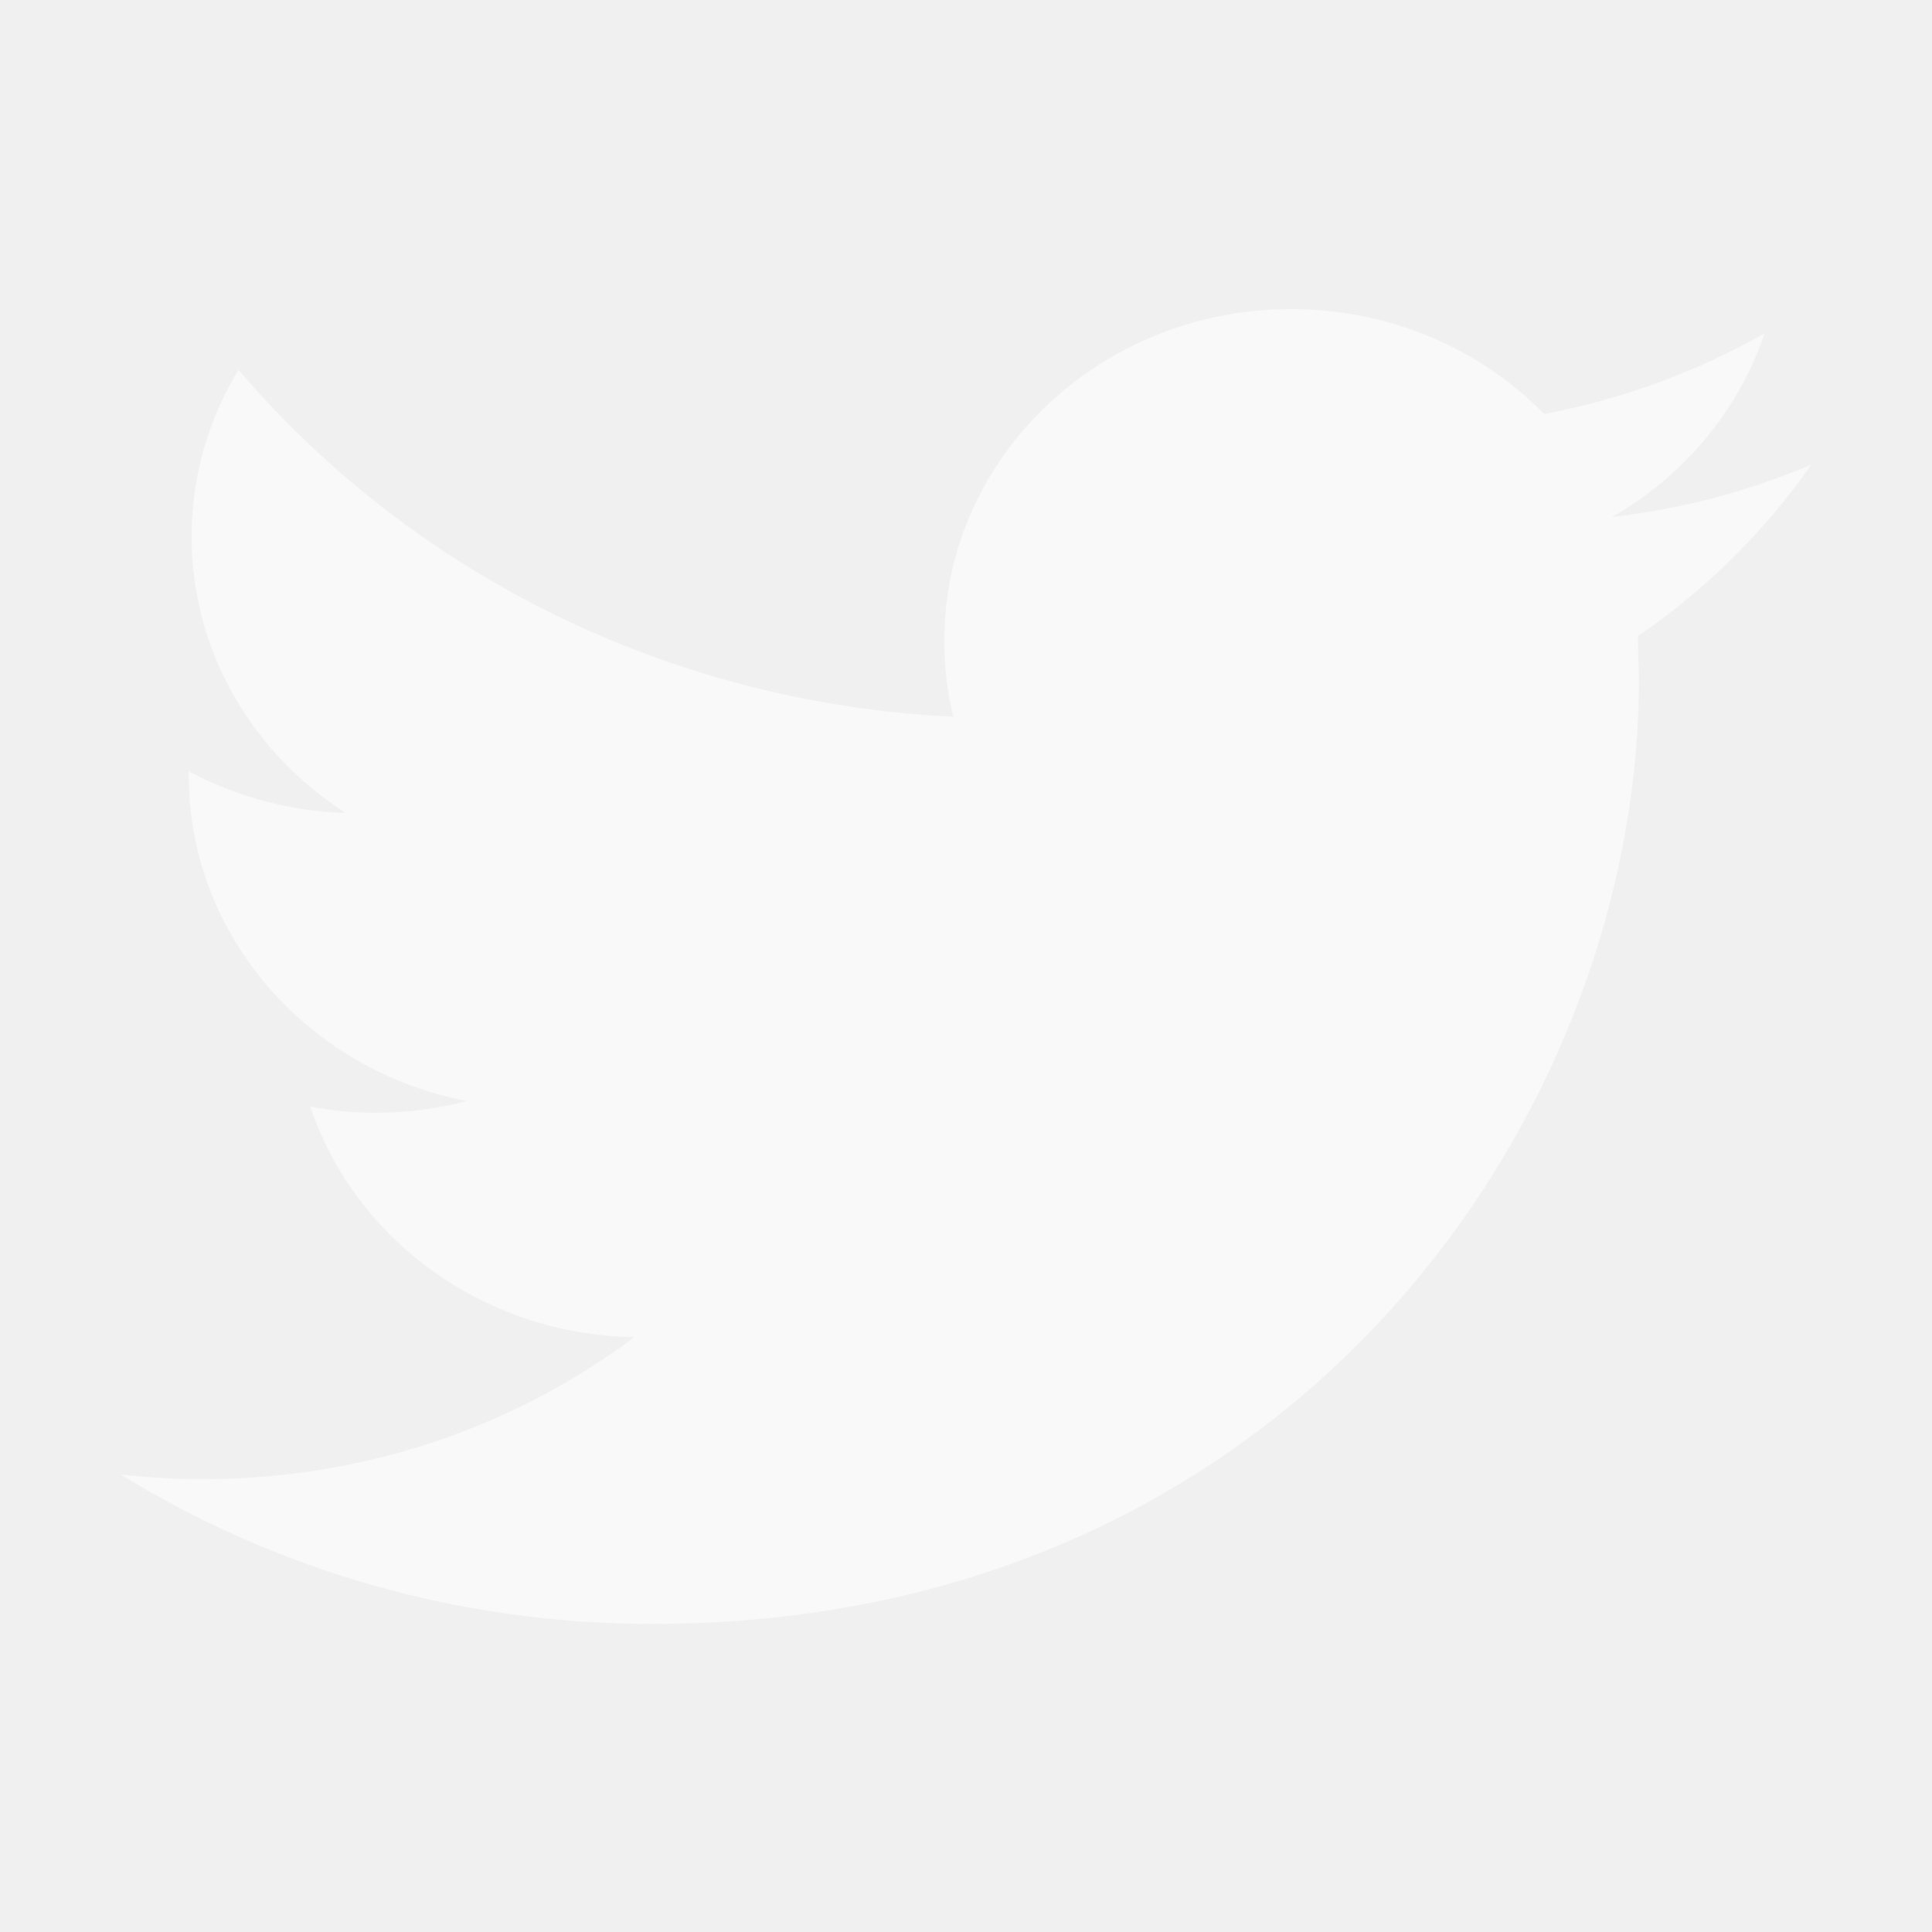
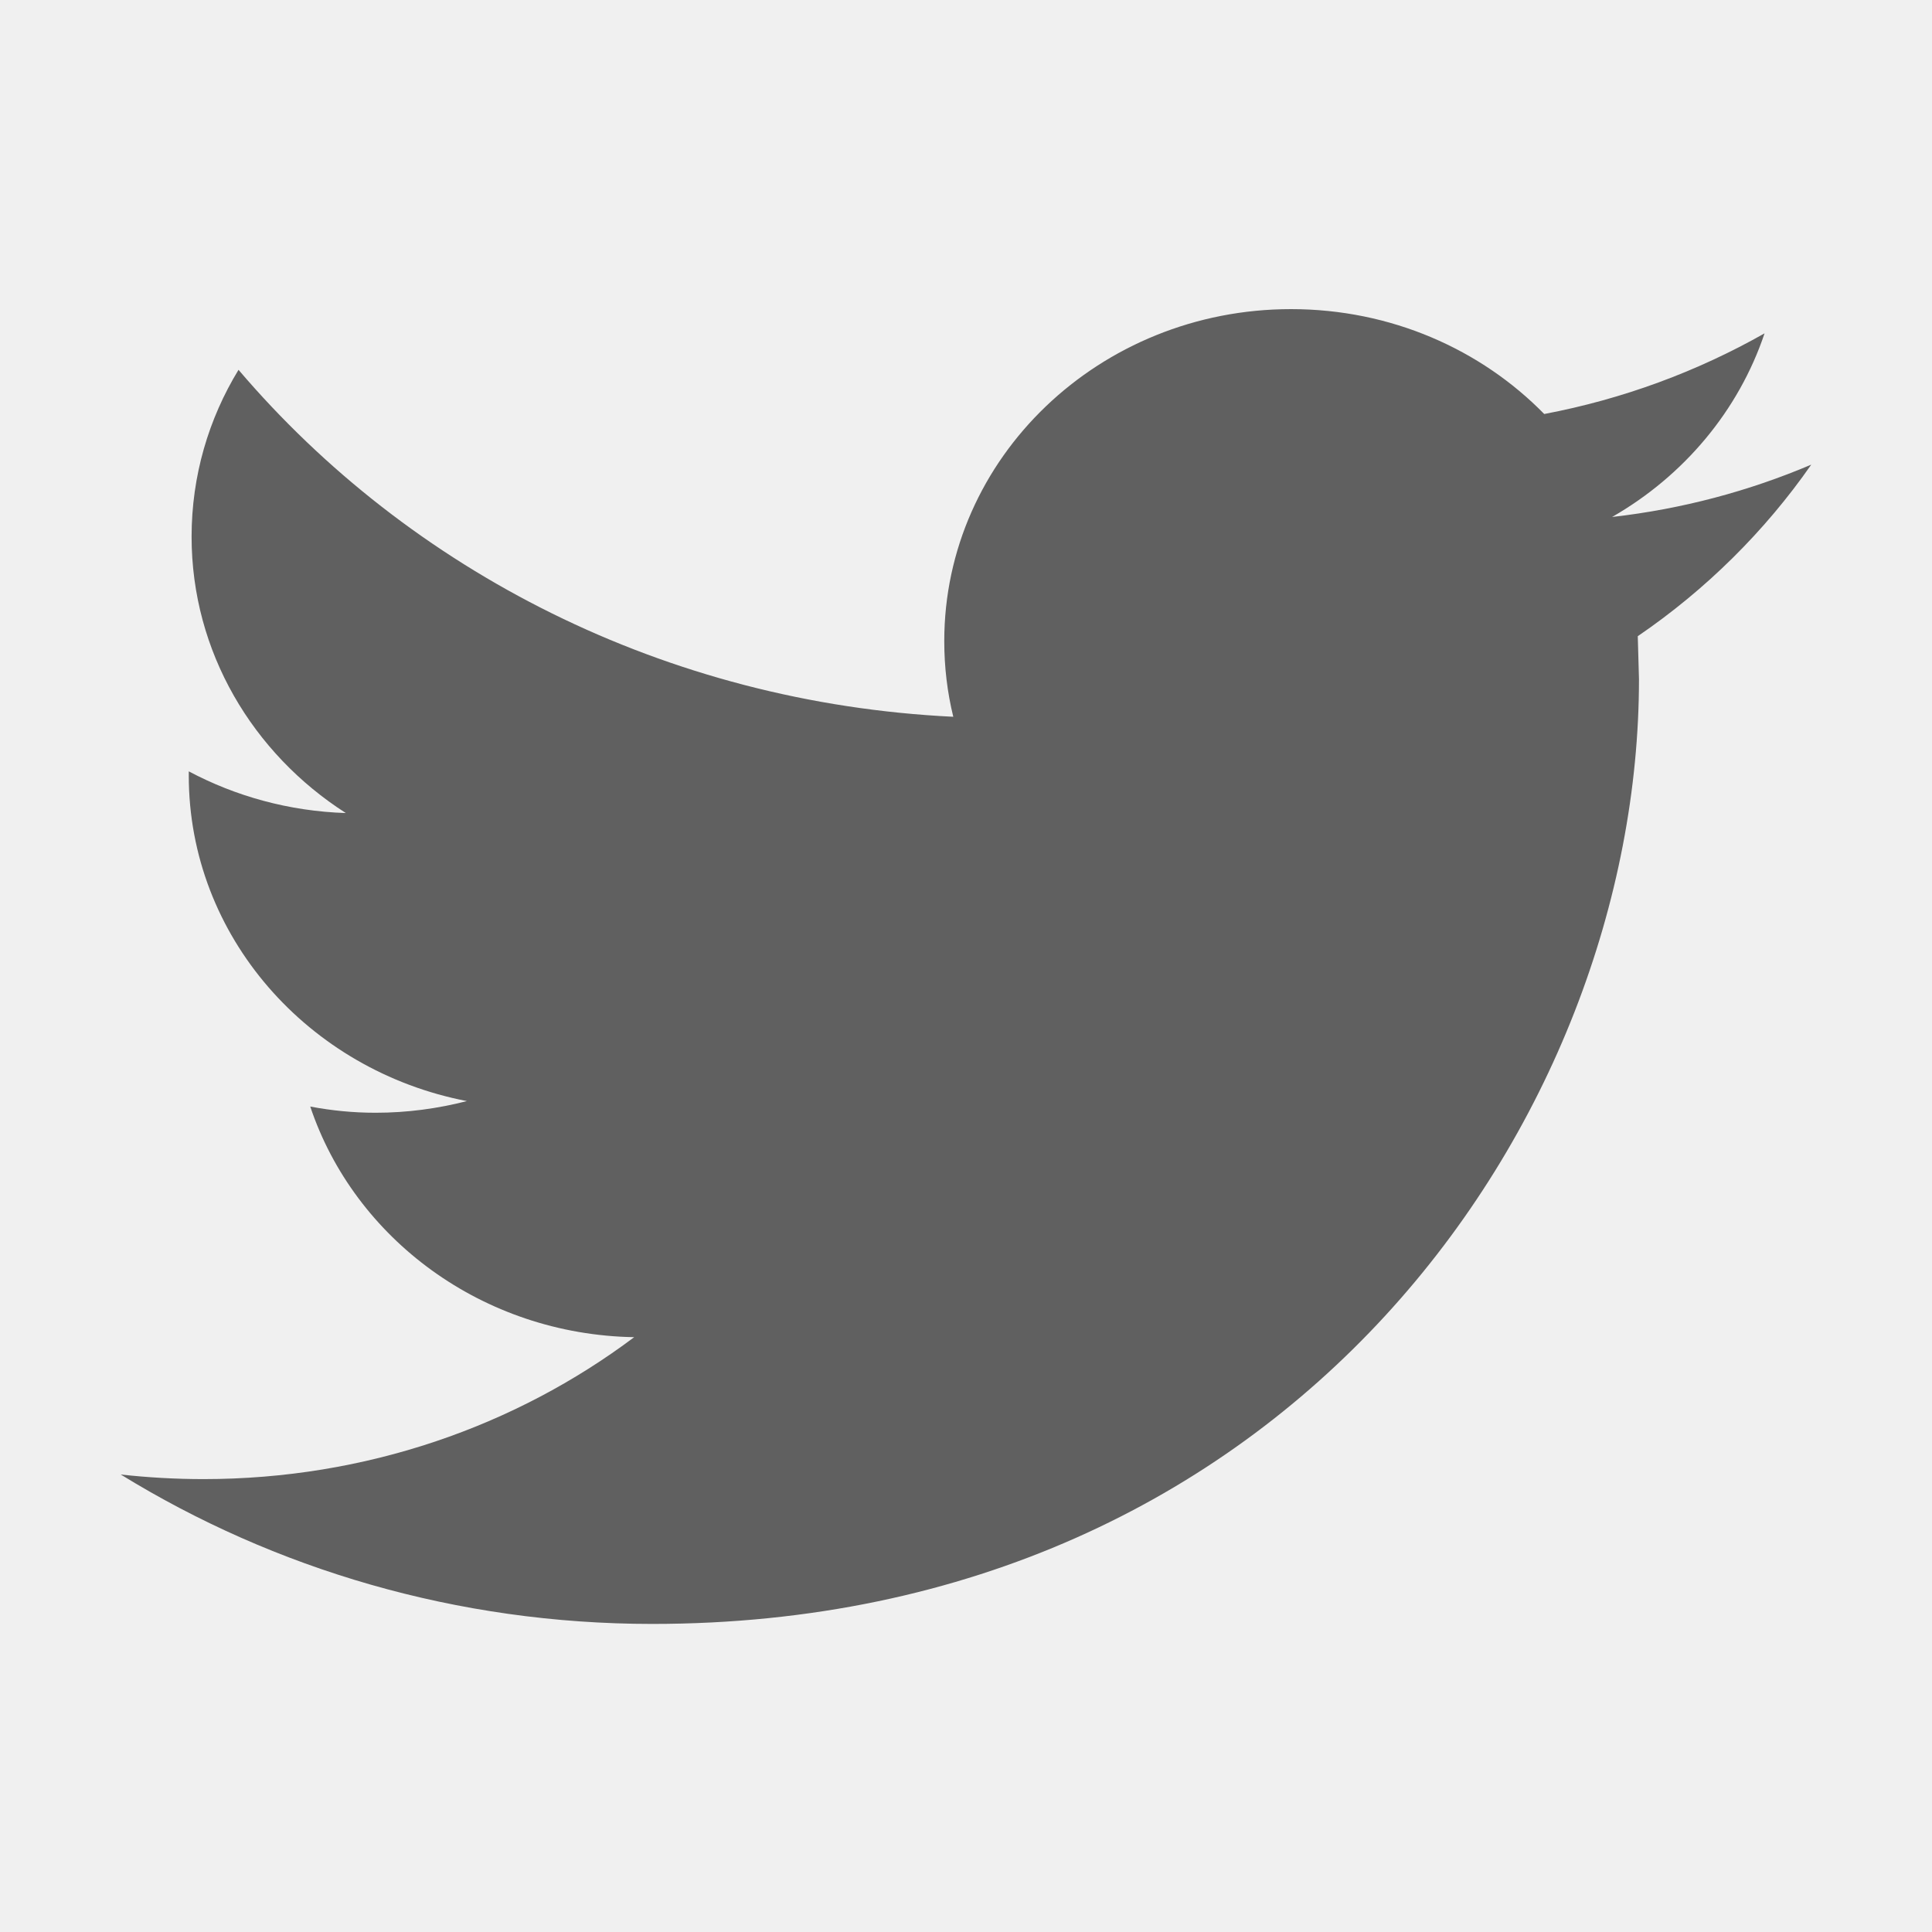
- <svg xmlns="http://www.w3.org/2000/svg" width="24" height="24" viewBox="0 0 24 24" fill="none">
+ <svg xmlns="http://www.w3.org/2000/svg" width="24" height="24" viewBox="0 0 24 24">
  <g opacity="0.6">
-     <path d="M22.5 5.772C21.727 6.1 20.898 6.323 20.026 6.422C20.916 5.912 21.597 5.103 21.92 4.141C21.085 4.614 20.164 4.957 19.183 5.143C18.397 4.34 17.279 3.84 16.038 3.84C13.659 3.84 11.73 5.687 11.73 7.964C11.73 8.287 11.768 8.602 11.842 8.904C8.262 8.731 5.088 7.089 2.963 4.594C2.592 5.202 2.38 5.911 2.38 6.667C2.38 8.098 3.142 9.361 4.296 10.1C3.59 10.077 2.926 9.891 2.345 9.582V9.634C2.345 11.631 3.831 13.299 5.8 13.678C5.439 13.771 5.059 13.823 4.665 13.823C4.387 13.823 4.118 13.796 3.854 13.746C4.403 15.386 5.993 16.578 7.878 16.611C6.404 17.717 4.546 18.374 2.527 18.374C2.18 18.374 1.837 18.354 1.5 18.317C3.407 19.49 5.67 20.173 8.103 20.173C16.028 20.173 20.36 13.888 20.36 8.437L20.345 7.903C21.192 7.325 21.924 6.599 22.5 5.772Z" fill="white" />
+     <path d="M22.5 5.772C21.727 6.1 20.898 6.323 20.026 6.422C20.916 5.912 21.597 5.103 21.92 4.141C21.085 4.614 20.164 4.957 19.183 5.143C18.397 4.34 17.279 3.84 16.038 3.84C13.659 3.84 11.73 5.687 11.73 7.964C11.73 8.287 11.768 8.602 11.842 8.904C8.262 8.731 5.088 7.089 2.963 4.594C2.592 5.202 2.38 5.911 2.38 6.667C2.38 8.098 3.142 9.361 4.296 10.1C3.59 10.077 2.926 9.891 2.345 9.582V9.634C2.345 11.631 3.831 13.299 5.8 13.678C5.439 13.771 5.059 13.823 4.665 13.823C4.387 13.823 4.118 13.796 3.854 13.746C4.403 15.386 5.993 16.578 7.878 16.611C6.404 17.717 4.546 18.374 2.527 18.374C2.18 18.374 1.837 18.354 1.5 18.317C3.407 19.49 5.67 20.173 8.103 20.173C16.028 20.173 20.36 13.888 20.36 8.437L20.345 7.903C21.192 7.325 21.924 6.599 22.5 5.772Z" />
  </g>
</svg>
